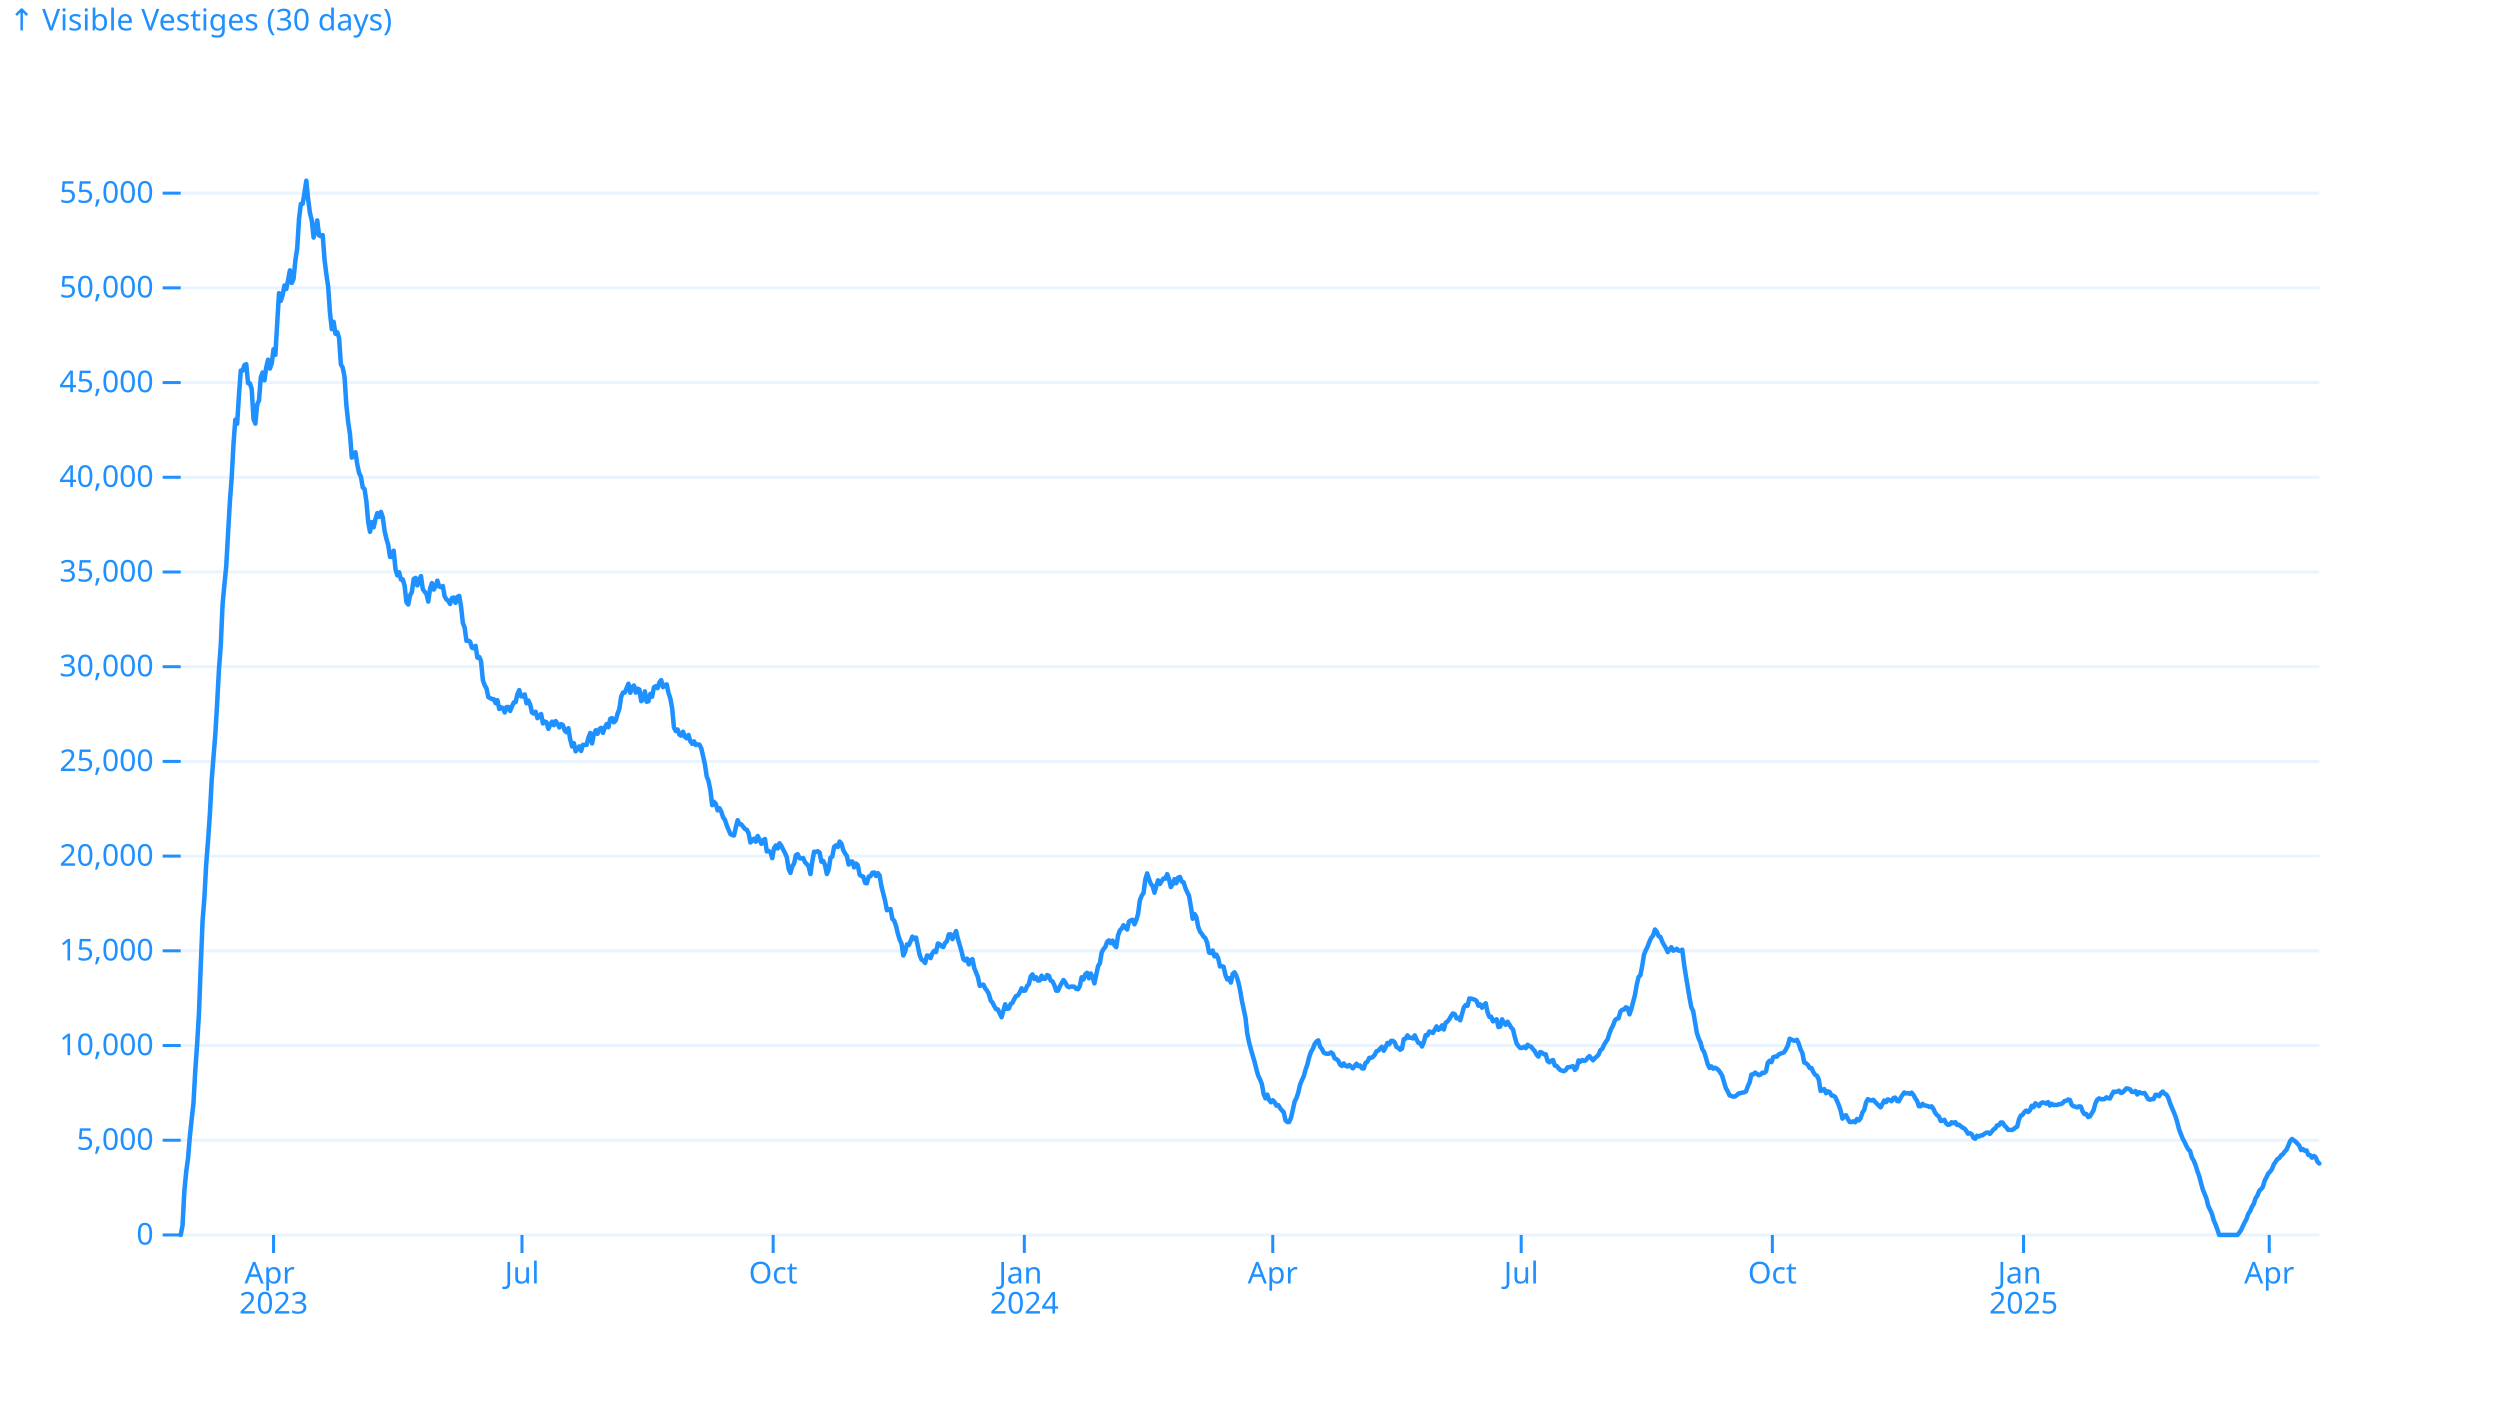
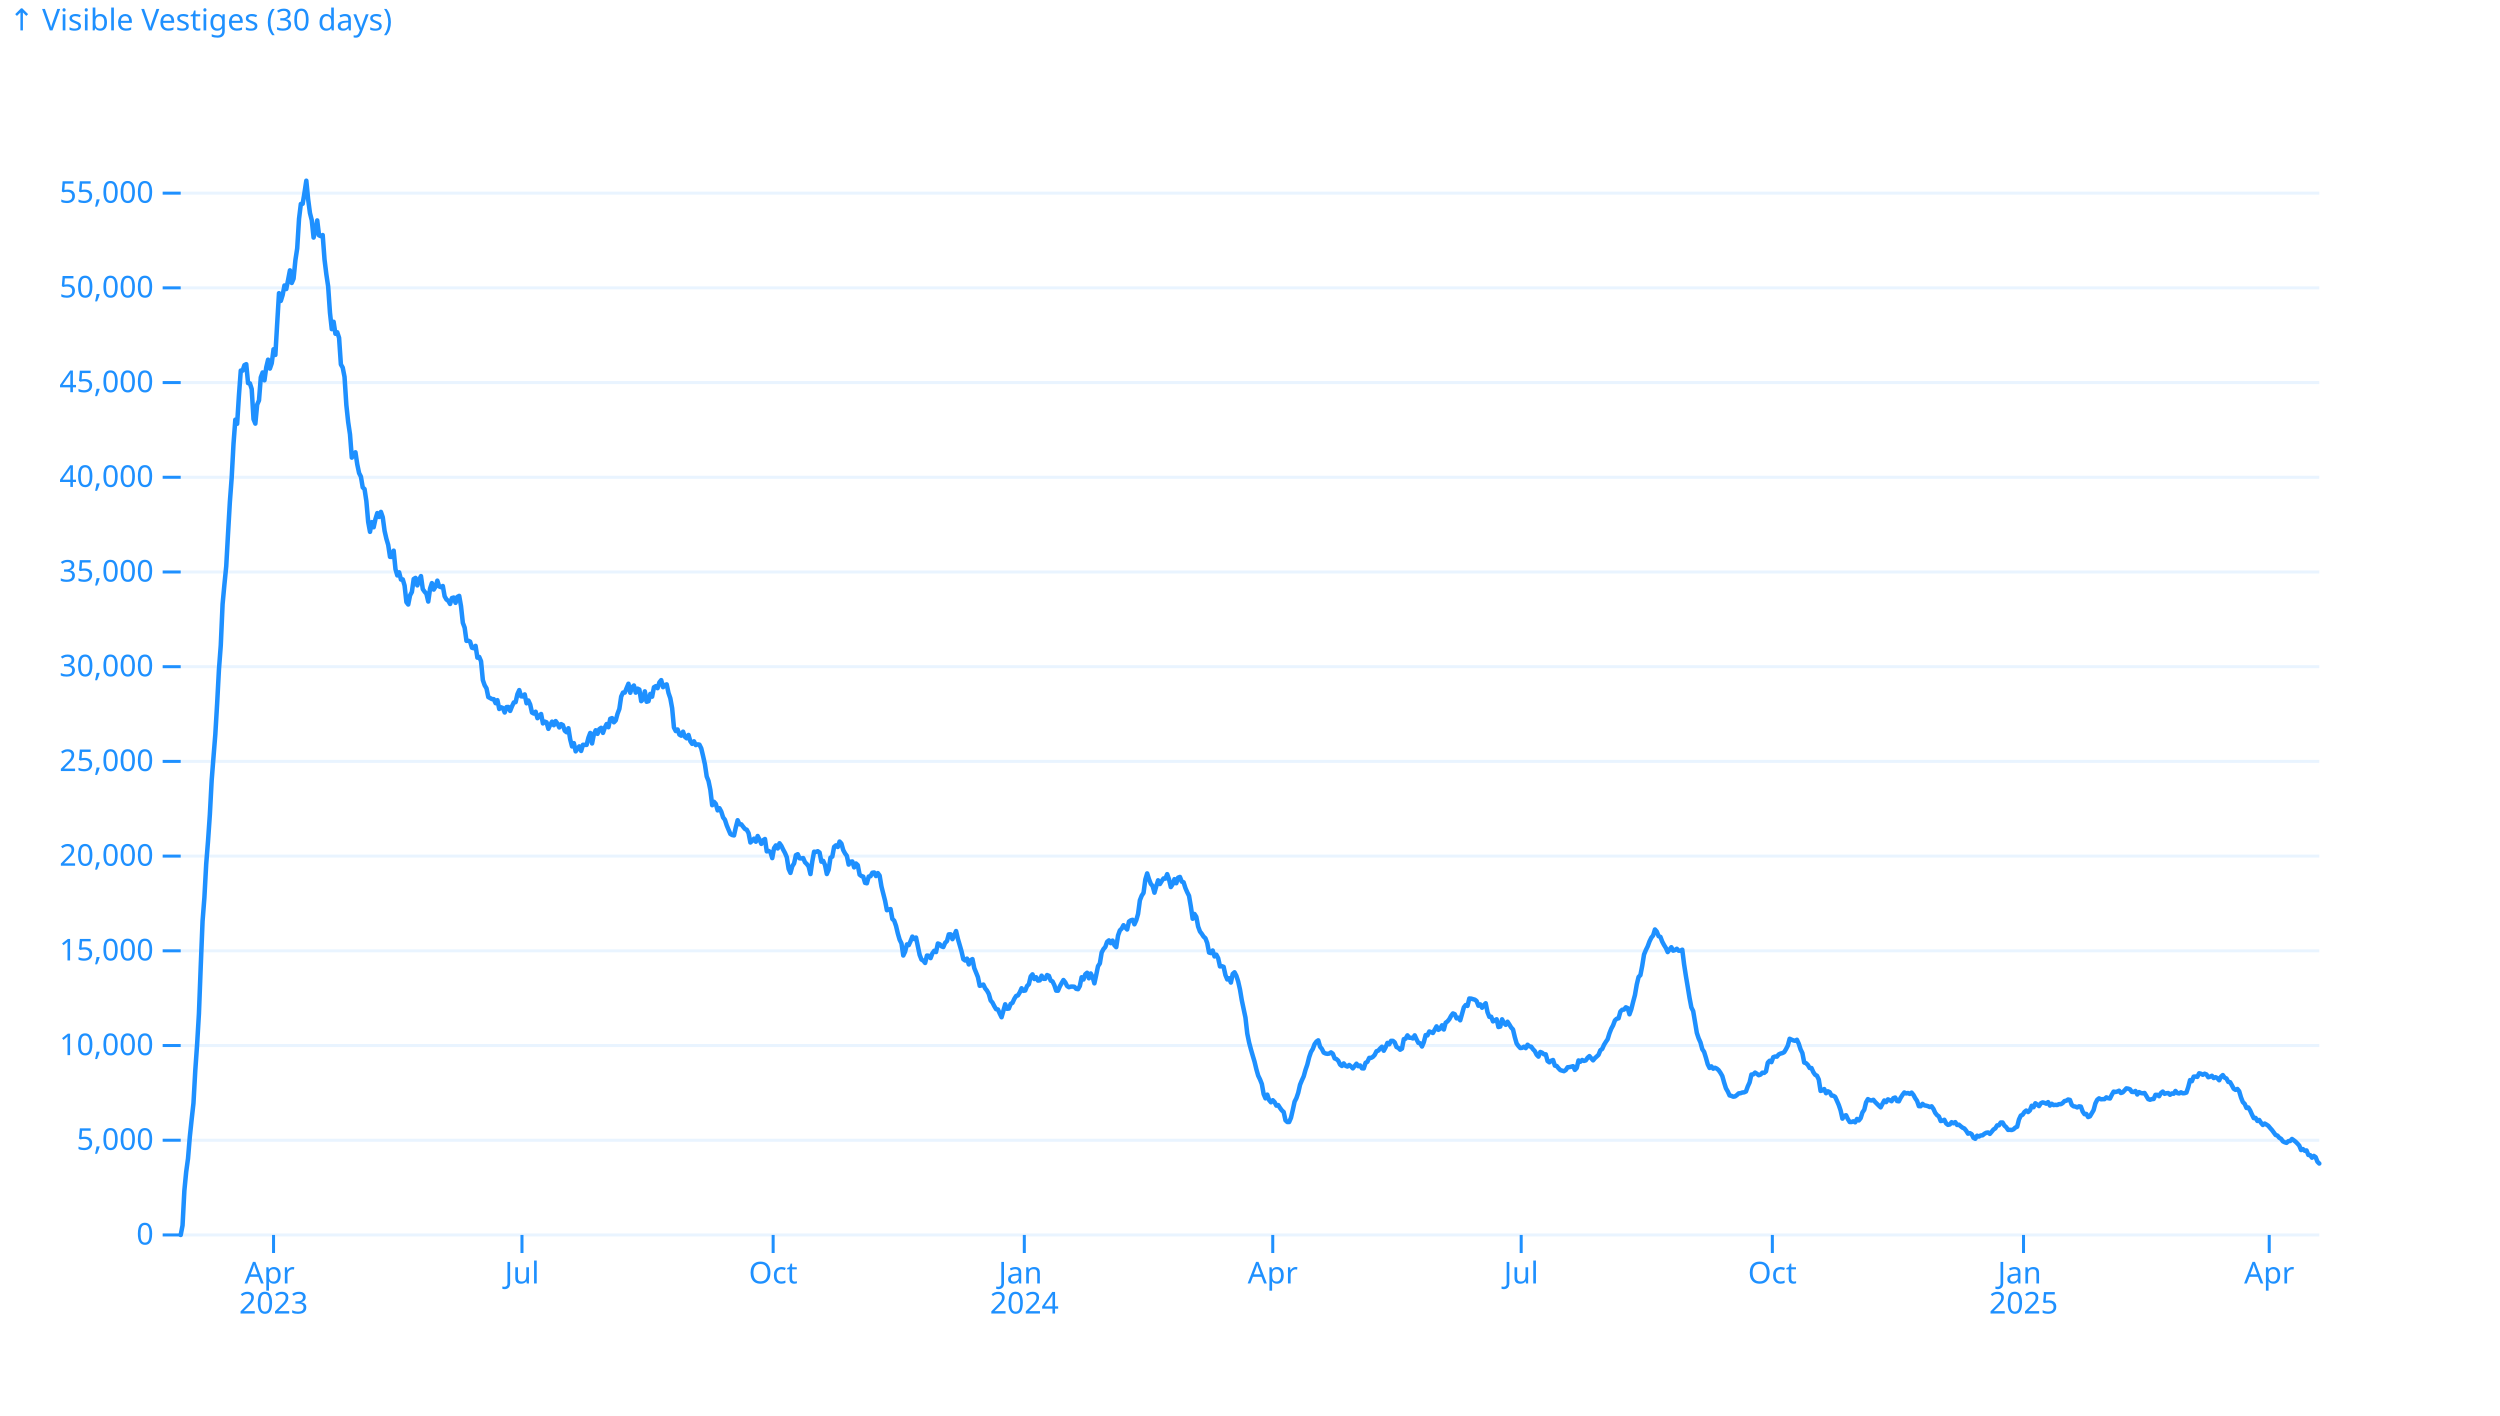
- <svg xmlns="http://www.w3.org/2000/svg" class="plot-d6a7b5" fill="currentColor" font-family="system-ui, sans-serif" font-size="10" text-anchor="middle" width="830" height="470" viewBox="0 0 830 470" color="#1e90ff">
+ <svg xmlns="http://www.w3.org/2000/svg" class="plot-d6a7b5" fill="currentColor" font-family="system-ui, sans-serif" font-size="10" text-anchor="middle" width="830" height="470" viewBox="0 0 830 470" color="dodgerblue">
  <style>:where(.plot-d6a7b5){--plot-background: white;display:block;height:intrinsic;max-width:100%}:where(.plot-d6a7b5 text),:where(.plot-d6a7b5 tspan){white-space:pre}</style>
  <g aria-label="y-grid" stroke="currentColor" stroke-opacity=".1">
    <line x1="60" x2="770" y1="410" y2="410" />
    <line x1="60" x2="770" y1="378.557" y2="378.557" />
    <line x1="60" x2="770" y1="347.114" y2="347.114" />
    <line x1="60" x2="770" y1="315.671" y2="315.671" />
    <line x1="60" x2="770" y1="284.227" y2="284.227" />
    <line x1="60" x2="770" y1="252.784" y2="252.784" />
    <line x1="60" x2="770" y1="221.341" y2="221.341" />
    <line x1="60" x2="770" y1="189.898" y2="189.898" />
    <line x1="60" x2="770" y1="158.455" y2="158.455" />
    <line x1="60" x2="770" y1="127.012" y2="127.012" />
    <line x1="60" x2="770" y1="95.568" y2="95.568" />
    <line x1="60" x2="770" y1="64.125" y2="64.125" />
  </g>
  <g aria-label="y-axis tick" fill="none" stroke="currentColor">
    <path transform="translate(60,410)" d="M0,0L-6,0" />
    <path transform="translate(60,378.5568)" d="M0,0L-6,0" />
    <path transform="translate(60,347.1137)" d="M0,0L-6,0" />
    <path transform="translate(60,315.6705)" d="M0,0L-6,0" />
    <path transform="translate(60,284.2274)" d="M0,0L-6,0" />
    <path transform="translate(60,252.7842)" d="M0,0L-6,0" />
    <path transform="translate(60,221.3411)" d="M0,0L-6,0" />
    <path transform="translate(60,189.8979)" d="M0,0L-6,0" />
    <path transform="translate(60,158.4548)" d="M0,0L-6,0" />
    <path transform="translate(60,127.0116)" d="M0,0L-6,0" />
    <path transform="translate(60,95.56849)" d="M0,0L-6,0" />
    <path transform="translate(60,64.12534)" d="M0,0L-6,0" />
  </g>
  <g aria-label="y-axis tick label" text-anchor="end" font-variant="tabular-nums">
    <text y=".32em" transform="translate(-9,0) translate(60,410)">0</text>
    <text y=".32em" transform="translate(-9,0) translate(60,378.5568)">5,000</text>
    <text y=".32em" transform="translate(-9,0) translate(60,347.1137)">10,000</text>
    <text y=".32em" transform="translate(-9,0) translate(60,315.6705)">15,000</text>
    <text y=".32em" transform="translate(-9,0) translate(60,284.2274)">20,000</text>
    <text y=".32em" transform="translate(-9,0) translate(60,252.7842)">25,000</text>
    <text y=".32em" transform="translate(-9,0) translate(60,221.3411)">30,000</text>
    <text y=".32em" transform="translate(-9,0) translate(60,189.8979)">35,000</text>
    <text y=".32em" transform="translate(-9,0) translate(60,158.4548)">40,000</text>
    <text y=".32em" transform="translate(-9,0) translate(60,127.0116)">45,000</text>
    <text y=".32em" transform="translate(-9,0) translate(60,95.56849)">50,000</text>
    <text y=".32em" transform="translate(-9,0) translate(60,64.12534)">55,000</text>
  </g>
  <g aria-label="y-axis label" text-anchor="start">
    <text y=".71em" transform="translate(-57,-57) translate(60,60)">↑ Visible Vestiges (30 days)</text>
  </g>
  <g aria-label="x-axis tick" fill="none" stroke="currentColor">
    <path transform="translate(90.81702,410)" d="M0,0L0,6" />
    <path transform="translate(173.2979,410)" d="M0,0L0,6" />
    <path transform="translate(256.6851,410)" d="M0,0L0,6" />
    <path transform="translate(340.0723,410)" d="M0,0L0,6" />
    <path transform="translate(422.5532,410)" d="M0,0L0,6" />
    <path transform="translate(505.034,410)" d="M0,0L0,6" />
    <path transform="translate(588.4213,410)" d="M0,0L0,6" />
    <path transform="translate(671.8085,410)" d="M0,0L0,6" />
    <path transform="translate(753.383,410)" d="M0,0L0,6" />
  </g>
  <g aria-label="x-axis tick label" font-variant="tabular-nums">
    <text transform="translate(0,9) translate(90.81702,410)">
      <tspan x="0" y=".71em">Apr</tspan>
      <tspan x="0" dy="1em">2023</tspan>
    </text>
    <text y=".71em" transform="translate(0,9) translate(173.2979,410)">Jul</text>
    <text y=".71em" transform="translate(0,9) translate(256.6851,410)">Oct</text>
    <text transform="translate(0,9) translate(340.0723,410)">
      <tspan x="0" y=".71em">Jan</tspan>
      <tspan x="0" dy="1em">2024</tspan>
    </text>
    <text y=".71em" transform="translate(0,9) translate(422.5532,410)">Apr</text>
    <text y=".71em" transform="translate(0,9) translate(505.034,410)">Jul</text>
    <text y=".71em" transform="translate(0,9) translate(588.4213,410)">Oct</text>
    <text transform="translate(0,9) translate(671.8085,410)">
      <tspan x="0" y=".71em">Jan</tspan>
      <tspan x="0" dy="1em">2025</tspan>
    </text>
    <text y=".71em" transform="translate(0,9) translate(753.383,410)">Apr</text>
  </g>
  <g aria-label="line" fill="none" stroke="currentColor" stroke-width="1.5" stroke-linejoin="round" stroke-linecap="round">
-     <path d="M60,410L60.604,406.843L61.209,395.297L61.813,389.071L62.417,384.657L63.021,377.375L63.626,371.639L64.23,366.263L64.834,355.383L65.438,346.774L66.043,336.555L66.647,320.727L67.251,305.804L67.855,298.056L68.46,286.843L69.064,279.228L69.668,270.499L70.272,259.085L70.877,251.401L71.481,243.867L72.085,233.642L72.689,222.303L73.294,214.273L73.898,200.57L74.502,194.08L75.106,188.024L75.711,177.101L76.315,166.643L76.919,158.593L77.523,147.374L78.128,139.344L78.732,140.702L79.336,131.137L79.94,123.025L80.545,123.05L81.149,121.226L81.753,120.912L82.357,127.194L82.962,127.276L83.566,129.156L84.17,139.168L84.774,140.639L85.379,134.325L85.983,132.936L86.587,125.282L87.191,123.66L87.796,126.257L88.4,121.93L89.004,119.415L89.609,122.364L90.213,120.597L90.817,115.956L91.421,117.837L92.026,107.379L92.63,97.342L93.234,99.895L93.838,97.933L94.443,94.776L95.047,95.952L95.651,92.921L96.255,89.752L96.86,93.94L97.464,92.519L98.068,86.406L98.672,82.45L99.277,72.653L99.881,67.722L100.485,67.653L101.089,64L101.694,60L102.298,66.113L102.902,70.716L103.506,73.112L104.111,78.866L104.715,76.734L105.319,73.181L105.923,78.143L106.528,78.407L107.132,78.042L107.736,86.123L108.34,91.016L108.945,95.097L109.549,103.825L110.153,109.278L110.757,106.831L111.362,110.806L111.966,110.315L112.57,112.145L113.174,121L113.779,122.037L114.383,125.125L114.987,134.464L115.591,140.117L116.196,144.192L116.8,151.933L117.404,150.82L118.009,150.16L118.613,154.179L119.217,157.065L119.821,158.254L120.426,161.825L121.03,162.373L121.634,166.385L122.238,173.277L122.843,176.572L123.447,173.334L124.051,175.05L124.655,172.315L125.26,170.347L125.864,171.629L126.468,169.957L127.072,171.736L127.677,176.245L128.281,178.874L128.885,180.918L129.489,184.88L130.094,184.898L130.698,182.823L131.302,188.98L131.906,191.036L132.511,190.005L133.115,192.407L133.719,192.363L134.323,194.413L134.928,199.916L135.532,200.696L136.136,197.652L136.74,196.545L137.345,192.237L137.949,191.866L138.553,194.35L139.157,192.445L139.762,191.269L140.366,195.589L140.97,196.451L141.574,197.117L142.179,199.714L142.783,195.413L143.387,193.596L143.991,195.74L144.596,194.753L145.2,192.778L145.804,194.69L146.409,194.948L147.013,194.558L147.617,197.96L148.221,199.035L148.826,199.457L149.43,200.519L150.034,198.557L150.638,198.381L151.243,200.142L151.847,198.174L152.451,197.834L153.055,201.249L153.66,206.789L154.264,208.374L154.868,212.77L155.472,212.701L156.077,213.015L156.681,215.04L157.285,215.216L157.889,214.43L158.494,218.348L159.098,218.109L159.702,219.53L160.306,225.806L160.911,227.529L161.515,228.535L162.119,231.434L162.723,231.761L163.328,232.101L163.932,232.126L164.536,233.453L165.14,232.459L165.745,235.384L166.349,234.818L166.953,235.069L167.557,236.547L168.162,234.755L168.766,234.711L169.37,236.025L169.974,234.516L170.579,233.214L171.183,233.107L171.787,230.453L172.391,229.114L172.996,231.177L173.6,231.227L174.204,230.541L174.809,233.484L175.413,232.56L176.017,233.893L176.621,236.572L177.226,236.899L177.83,236.295L178.434,238.44L179.038,237.673L179.643,237.05L180.247,240.169L180.851,239.566L181.455,239.805L182.06,241.974L182.664,240.666L183.268,239.591L183.872,240.767L184.477,239.402L185.081,240.238L185.685,241.515L186.289,240.408L186.894,240.742L187.498,242.609L188.102,243.1L188.706,241.779L189.311,245.483L189.915,247.816L190.519,246.722L191.123,249.451L191.728,248.527L192.332,247.797L192.936,249.313L193.54,247.275L194.145,247.288L194.749,247.307L195.353,244.93L195.957,243.345L196.562,246.823L197.166,243.798L197.77,242.446L198.374,243.641L198.979,242.056L199.583,241.641L200.187,243.32L200.791,241.59L201.396,240.389L202,241.433L202.604,238.635L203.209,238.415L203.813,239.805L204.417,239.176L205.021,236.975L205.626,235.365L206.23,231.258L206.834,229.938L207.438,229.938L208.043,228.435L208.647,227.001L209.251,229.994L209.855,228.139L210.46,227.592L211.064,229.957L211.668,228.63L212.272,228.925L212.877,232.78L213.481,232.176L214.085,229.529L214.689,232.988L215.294,232.793L215.898,230.378L216.502,231.296L217.106,228.177L217.711,227.812L218.315,228.472L218.919,226.542L219.523,225.806L220.128,228.139L220.732,227.454L221.336,227.215L221.94,230.032L222.545,231.818L223.149,235.126L223.753,241.546L224.357,242.71L224.962,242.194L225.566,243.892L226.17,244.244L226.774,242.917L227.379,244.634L227.983,245.118L228.587,244.005L229.191,246.087L229.796,246.961L230.4,246.118L231.004,247.37L231.609,247.118L232.213,247.231L232.817,248.464L233.421,251.011L234.026,253.734L234.63,257.796L235.234,259.299L235.838,262.268L236.443,267.324L237.047,266.204L237.651,266.89L238.255,269.047L238.86,268.323L239.464,269.455L240.068,271.38L240.672,272.153L241.277,274.027L241.881,275.48L242.485,276.876L243.089,277.234L243.694,277.354L244.298,274.631L244.902,272.317L245.506,273.662L246.111,273.681L246.715,274.474L247.319,275.216L247.923,275.48L248.528,276.624L249.132,279.706L249.736,279.14L250.34,278.436L250.945,279.448L251.549,277.555L252.153,278.75L252.757,280.165L253.362,278.958L253.966,278.555L254.57,282.662L255.174,282.504L255.779,282.9L256.383,284.894L256.987,281.574L257.591,280.674L258.196,281.687L258.8,279.97L259.404,280.813L260.009,282.07L260.613,283.177L261.217,284.592L261.821,288.466L262.426,289.805L263.03,287.598L263.634,286.649L264.238,283.919L264.843,283.599L265.447,284.951L266.051,285.007L266.655,284.881L267.26,286.271L267.864,286.869L268.468,287.661L269.072,290.183L269.677,285.982L270.281,282.768L270.885,282.85L271.489,282.599L272.094,283.039L272.698,286.076L273.302,285.812L273.906,287.202L274.511,290.17L275.115,288.749L275.719,284.756L276.323,284.397L276.928,281.165L277.532,280.655L278.136,281.196L278.74,279.398L279.345,280.064L279.949,282.215L280.553,283.334L281.157,284.158L281.762,287.045L282.366,286.089L282.97,286.007L283.574,287.963L284.179,286.68L284.783,287.252L285.387,290.384L285.991,290.849L286.596,291.038L287.2,293.107L287.804,293.245L288.409,291.019L289.013,290.906L289.617,289.755L290.221,289.661L290.826,290.843L291.43,289.868L292.034,290.692L292.638,294.295L293.243,296.691L293.847,299.05L294.451,302.188L295.055,301.955L295.66,301.817L296.264,305.099L296.868,305.653L297.472,307.376L298.077,309.916L298.681,311.985L299.285,313.205L299.889,317.224L300.494,315.954L301.098,313.539L301.702,313.778L302.306,312.463L302.911,310.954L303.515,311.753L304.119,311.269L304.723,314.142L305.328,317.041L305.932,318.576L306.536,318.941L307.14,319.695L307.745,317.243L308.349,317.318L308.953,318.098L309.557,316.488L310.162,315.664L310.766,316.079L311.37,313.243L311.974,313.47L312.579,314.199L313.183,314.413L313.787,313.004L314.391,312.457L314.996,310.212L315.6,310.193L316.204,311.803L316.809,310.52L317.413,309.112L318.017,311.696L318.621,313.759L319.226,315.853L319.83,318.456L320.434,318.89L321.038,318.261L321.643,320.192L322.247,318.777L322.851,318.431L323.455,321.399L324.06,322.89L324.664,324.393L325.268,327.286L325.872,327.141L326.477,326.877L327.081,328.147L327.685,328.896L328.289,329.996L328.894,332.159L329.498,332.857L330.102,334.04L330.706,335.04L331.311,335.14L331.915,336.486L332.519,337.725L333.123,335.574L333.728,333.423L334.332,334.914L334.936,334.838L335.54,333.285L336.145,332.939L336.749,331.612L337.353,330.663L337.957,330.468L338.562,329.462L339.166,328.103L339.77,328.946L340.374,328.858L340.979,327.355L341.583,326.764L342.187,324.185L342.791,323.487L343.396,325.028L344,324.443L344.604,325.556L345.209,325.475L345.813,323.928L346.417,324.953L347.021,324.971L347.626,323.72L348.23,323.978L348.834,325.563L349.438,325.833L350.043,327.078L350.647,328.889L351.251,328.921L351.855,327.499L352.46,326.393L353.064,325.374L353.668,326.141L354.272,327.361L354.877,327.757L355.481,327.562L356.085,327.537L356.689,327.606L357.294,328.286L357.898,328.411L358.502,327.361L359.106,324.449L359.711,325.204L360.315,323.462L360.919,322.959L361.523,324.795L362.128,323.198L362.732,324.374L363.336,326.468L363.94,323.689L364.545,320.764L365.149,319.865L365.753,316.243L366.357,315.086L366.962,314.4L367.566,312.677L368.17,312.206L368.774,313.124L369.379,312.287L369.983,313.809L370.587,314.463L371.191,310.577L371.796,308.891L372.4,308.3L373.004,307.168L373.609,307.948L374.213,308.583L374.817,305.967L375.421,305.552L376.026,305.376L376.63,306.866L377.234,305.54L377.838,303.401L378.443,298.892L379.047,297.358L379.651,296.446L380.255,291.975L380.86,289.969L381.464,291.893L382.068,293.447L382.672,294.151L383.277,296.371L383.881,294.22L384.485,292.264L385.089,293.497L385.694,292.503L386.298,291.635L386.902,291.717L387.506,290.214L388.111,291.918L388.715,294.503L389.319,293.579L389.923,291.874L390.528,293.239L391.132,291.384L391.736,291.151L392.34,292.692L392.945,292.918L393.549,294.811L394.153,296.214L394.757,297.408L395.362,300.949L395.966,305.024L396.57,303.445L397.174,304.401L397.779,307.615L398.383,309.244L398.987,310.03L399.591,310.96L400.196,311.501L400.8,313.092L401.404,316.237L402.009,316.425L402.613,315.57L403.217,317.538L403.821,316.947L404.426,318.111L405.03,320.846L405.634,320.771L406.238,320.984L406.843,323.72L407.447,325.179L408.051,324.764L408.655,326.21L409.26,323.349L409.864,322.802L410.468,323.965L411.072,325.846L411.677,328.525L412.281,332.122L412.885,334.97L413.489,337.832L414.094,343.158L414.698,346.101L415.302,348.384L415.906,350.472L416.511,352.49L417.115,355.006L417.719,357.113L418.323,358.358L418.928,359.886L419.532,363.244L420.136,364.653L420.74,363.414L421.345,365.225L421.949,365.961L422.553,365.269L423.157,365.898L423.762,367.08L424.366,366.885L424.97,367.841L425.574,368.652L426.179,369.193L426.783,371.941L427.387,372.507L427.991,372.507L428.596,371.117L429.2,368.545L429.804,365.759L430.409,364.571L431.013,362.785L431.617,360.131L432.221,358.666L432.826,357.352L433.43,355.188L434.034,353.427L434.638,351.006L435.243,349.246L435.847,348.252L436.451,346.655L437.055,345.806L437.66,345.391L438.264,347.504L438.868,348.252L439.472,349.459L440.077,349.755L440.681,349.868L441.285,349.793L441.889,349.396L442.494,349.837L443.098,351.384L443.702,351.623L444.306,352.163L444.911,353.446L445.515,353.905L446.119,353.056L446.723,353.843L447.328,354.094L447.932,353.566L448.536,354.05L449.14,354.698L449.745,353.937L450.349,353.151L450.953,353.975L451.557,353.736L452.162,354.679L452.766,354.717L453.37,352.855L453.974,352.522L454.579,351.22L455.183,351.22L455.787,350.881L456.391,350.239L456.996,349.007L457.6,348.812L458.204,348.101L458.809,347.522L459.413,348.843L460.017,347.705L460.621,346.246L461.226,346.711L461.83,345.56L462.434,345.567L463.038,346.07L463.643,347.617L464.247,347.906L464.851,348.51L465.455,348.132L466.06,345.001L466.664,344.844L467.268,343.743L467.872,344.529L468.477,344.535L469.081,344.755L469.685,343.737L470.289,345.057L470.894,346.227L471.498,346.372L472.102,347.441L472.706,346.019L473.311,343.655L473.915,343.756L474.519,342.46L475.123,342.668L475.728,342.951L476.332,341.85L476.936,340.756L477.54,341.9L478.145,341.517L478.749,340.404L479.353,341.794L479.957,339.548L480.562,339.115L481.166,338.385L481.77,337.266L482.374,336.467L482.979,336.719L483.583,338.09L484.187,337.882L484.791,338.737L485.396,336.605L486,334.442L486.604,333.681L487.209,333.952L487.813,331.505L488.417,331.537L489.021,331.719L489.626,331.883L490.23,332.329L490.834,333.901L491.438,333.449L492.043,334.568L492.647,333.706L493.251,333.084L493.855,336.065L494.46,337.586L495.064,337.549L495.668,339.102L496.272,338.75L496.877,338.398L497.481,340.97L498.085,340.825L498.689,338.417L499.294,339.63L499.898,340.24L500.502,339.215L501.106,340.14L501.711,341.139L502.315,341.781L502.919,344.334L503.523,346.441L504.128,347.277L504.732,347.938L505.336,347.887L505.94,347.516L506.545,347.982L507.149,346.856L507.753,347.378L508.357,347.504L508.962,348.34L509.566,348.975L510.17,350.17L510.774,350.793L511.379,349.264L511.983,349.497L512.587,350.032L513.191,350.032L513.796,352.258L514.4,352.692L515.004,352.163L515.609,351.931L516.213,353.786L516.817,353.912L517.421,354.654L518.026,355.283L518.63,355.459L519.234,355.622L519.838,355.251L520.443,354.333L521.047,354.283L521.651,354.138L522.255,353.975L522.86,355.213L523.464,354.591L524.068,352.069L524.672,352.503L525.277,351.918L525.881,352.226L526.485,352.038L527.089,351.164L527.694,350.635L528.298,351.365L528.902,352.031L529.506,351.302L530.111,350.761L530.715,350.201L531.319,348.68L531.923,348.258L532.528,346.894L533.132,345.913L533.736,345.032L534.34,343.045L534.945,341.511L535.549,340.404L536.153,338.781L536.757,338.215L537.362,338.083L537.966,335.844L538.57,335.241L539.174,335.178L539.779,334.43L540.383,334.7L540.987,336.744L541.591,335.071L542.196,332.618L542.8,330.361L543.404,326.864L544.009,324.349L544.613,323.751L545.217,320.639L545.821,316.884L546.426,315.425L547.03,314.205L547.634,312.545L548.238,311.306L548.843,310.558L549.447,308.583L550.051,309.275L550.655,310.809L551.26,311.048L551.864,312.639L552.468,313.753L553.072,314.727L553.677,316.086L554.281,315.268L554.885,314.476L555.489,315.62L556.094,315.425L556.698,314.991L557.302,315.62L557.906,315.639L558.511,315.3L559.115,320.142L559.719,324.041L560.323,327.613L560.928,331.298L561.532,334.461L562.136,335.681L562.74,339.278L563.345,342.907L563.949,344.73L564.553,346.057L565.157,348.321L565.762,349.22L566.366,351.17L566.97,353.346L567.574,354.566L568.179,354.037L568.783,354.798L569.387,354.509L569.991,354.792L570.596,355.314L571.2,356.188L571.804,357.251L572.409,359.402L573.013,361.313L573.617,362.364L574.221,363.678L574.826,363.829L575.43,364.106L576.034,364.011L576.638,363.571L577.243,363.005L577.847,362.948L578.451,362.716L579.055,362.659L579.66,362.37L580.264,360.691L580.868,359.364L581.472,356.748L582.077,356.698L582.681,356.1L583.285,356.49L583.889,356.974L584.494,356.767L585.098,356.132L585.702,356.207L586.306,355.704L586.911,352.799L587.515,352.17L588.119,352.635L588.723,350.994L589.328,350.761L589.932,350.811L590.536,350.069L591.14,349.786L591.745,349.623L592.349,349.321L592.953,348.315L593.557,347.139L594.162,344.875L594.766,345.158L595.37,345.409L595.974,345.548L596.579,345.202L597.183,346.504L597.787,348.39L598.391,349.629L598.996,352.767L599.6,352.968L600.204,353.56L600.809,354.585L601.413,354.585L602.017,355.943L602.621,356.823L603.226,357.138L603.83,358.402L604.434,362.181L605.038,362.005L605.643,361.571L606.247,362.942L606.851,362.313L607.455,362.603L608.06,363.716L608.664,363.785L609.268,364.156L609.872,365.489L610.477,366.873L611.081,368.659L611.685,371.382L612.289,370.463L612.894,370.268L613.498,371.545L614.102,372.507L614.706,372.507L615.311,372.275L615.915,372.608L616.519,371.495L617.123,371.985L617.728,371.243L618.332,369.319L618.936,368.426L619.54,365.973L620.145,364.911L620.749,365.25L621.353,365.37L621.957,365.137L622.562,365.873L623.166,366.476L623.77,367.074L624.374,367.64L624.979,366.476L625.583,365.357L626.187,365.904L626.791,364.992L627.396,365.244L628,365.602L628.604,364.584L629.209,364.389L629.813,365.539L630.417,365.634L631.021,364.439L631.626,363.496L632.23,362.703L632.834,363.018L633.438,362.892L634.043,363.175L634.647,362.754L635.251,363.496L635.855,364.602L636.46,365.489L637.064,367.237L637.668,367.269L638.272,366.483L638.877,366.986L639.481,367.086L640.085,367.244L640.689,367.539L641.294,367.3L641.898,368.155L642.502,369.47L643.106,370.224L643.711,370.652L644.315,372.18L644.919,372.061L645.523,371.771L646.128,372.979L646.732,373.45L647.336,373.312L647.94,372.57L648.545,372.922L649.149,372.551L649.753,373.488L650.357,373.394L650.962,373.928L651.566,374.387L652.17,374.658L652.774,375.394L653.379,376.375L653.983,376.199L654.587,376.544L655.191,377.746L655.796,378.073L656.4,377.06L657.004,377.331L657.609,376.972L658.213,376.922L658.817,376.419L659.421,376.085L660.026,375.979L660.63,376.45L661.234,375.74L661.838,374.991L662.443,374.626L663.047,373.627L663.651,373.595L664.255,372.671L664.86,372.671L665.464,373.702L666.068,374.224L666.672,375.117L667.277,375.092L667.881,375.167L668.485,374.922L669.089,374.356L669.694,374.079L670.298,371.677L670.902,370.375L671.506,370.099L672.111,369.181L672.715,368.703L673.319,369.199L673.923,368.652L674.528,367.124L675.132,367.596L675.736,366.288L676.34,366.709L676.945,367.218L677.549,366.288L678.153,365.998L678.757,366.156L679.362,366.42L679.966,365.904L680.57,367.049L681.174,366.458L681.779,366.885L682.383,366.803L682.987,366.866L683.591,366.564L684.196,366.59L684.8,366.219L685.404,365.565L686.009,365.439L686.613,365.036L687.217,365.181L687.821,366.841L688.426,367.3L689.03,367.388L689.634,367.671L690.238,367.3L690.843,367.388L691.447,369.036L692.051,369.904L692.655,369.828L693.26,370.86L693.864,370.614L694.468,369.602L695.072,368.558L695.677,366.319L696.281,365.124L696.885,364.653L697.489,364.967L698.094,364.923L698.698,364.911L699.302,364.319L699.906,364.602L700.511,364.697L701.115,363.47L701.719,362.42L702.323,362.533L702.928,362.395L703.532,362.118L704.136,362.873L704.74,362.672L705.345,362.024L705.949,361.339L706.553,361.433L707.157,361.653L707.762,362.508L708.366,362.546L708.97,362.206L709.574,363.37L710.179,362.577L710.783,362.892L711.387,362.986L711.991,362.873L712.596,363.873L713.2,364.898L713.804,365.118L714.409,364.904L715.013,364.854L715.617,363.489L716.221,363.489L716.826,363.942L717.43,362.879L718.034,362.408L718.638,363.143L719.243,363.389L719.847,364.426L720.451,366.237L721.055,367.74L721.66,369.136L722.264,370.639L722.868,372.646L723.472,375.023L724.077,376.563L724.681,378.104L725.285,379.161L725.889,380.462L726.494,381.607L727.098,382.104L727.702,384.311L728.306,385.273L728.911,386.814L729.515,388.788L730.119,390.417L730.723,392.719L731.328,394.888L731.932,396.398L732.536,397.888L733.14,400.36L733.745,401.624L734.349,402.957L734.953,405.151L735.557,406.535L736.162,408.17L736.766,410L737.37,410L737.974,410L738.579,410L739.183,410L739.787,410L740.391,410L740.996,410L741.6,410L742.204,410L742.809,410L743.413,409.296L744.017,408.403L744.621,407.101L745.226,405.837L745.83,404.736L746.434,402.994L747.038,402.101L747.643,400.649L748.247,399.712L748.851,397.806L749.455,396.957L750.06,395.385L750.664,394.782L751.268,394.046L751.872,391.952L752.477,390.851L753.081,389.587L753.685,388.99L754.289,388.109L754.894,386.619L755.498,385.694L756.102,384.808L756.706,384.5L757.311,383.575L757.915,383.185L758.519,382.317L759.123,381.714L759.728,380.299L760.332,378.834L760.936,378.148L761.54,378.576L762.145,379.054L762.749,379.657L763.353,380.33L763.957,381.814L764.562,381.494L765.166,382.047L765.77,381.946L766.374,383.443L766.979,383.512L767.583,384.355L768.187,383.77L768.791,384.179L769.396,385.701L770,386.292" />
+     <path d="M60,410L60.604,406.843L61.209,395.297L61.813,389.071L62.417,384.657L63.021,377.375L63.626,371.639L64.23,366.263L64.834,355.383L65.438,346.774L66.043,336.555L66.647,320.727L67.251,305.804L67.855,298.056L68.46,286.843L69.064,279.228L69.668,270.499L70.272,259.085L70.877,251.401L71.481,243.867L72.085,233.642L72.689,222.303L73.294,214.273L73.898,200.57L74.502,194.08L75.106,188.024L75.711,177.101L76.315,166.643L76.919,158.593L77.523,147.374L78.128,139.344L78.732,140.702L79.336,131.137L79.94,123.025L80.545,123.05L81.149,121.226L81.753,120.912L82.357,127.194L82.962,127.276L83.566,129.156L84.17,139.168L84.774,140.639L85.379,134.325L85.983,132.936L86.587,125.282L87.191,123.66L87.796,126.257L88.4,121.93L89.004,119.415L89.609,122.364L90.213,120.597L90.817,115.956L91.421,117.837L92.026,107.379L92.63,97.342L93.234,99.895L93.838,97.933L94.443,94.776L95.047,95.952L95.651,92.921L96.255,89.752L96.86,93.94L97.464,92.519L98.068,86.406L98.672,82.45L99.277,72.653L99.881,67.722L100.485,67.653L101.089,64L101.694,60L102.298,66.113L102.902,70.716L103.506,73.112L104.111,78.866L104.715,76.734L105.319,73.181L105.923,78.143L106.528,78.407L107.132,78.042L107.736,86.123L108.34,91.016L108.945,95.097L109.549,103.825L110.153,109.278L110.757,106.831L111.362,110.806L111.966,110.315L112.57,112.145L113.174,121L113.779,122.037L114.383,125.125L114.987,134.464L115.591,140.117L116.196,144.192L116.8,151.933L117.404,150.82L118.009,150.16L118.613,154.179L119.217,157.065L119.821,158.254L120.426,161.825L121.03,162.373L121.634,166.385L122.238,173.277L122.843,176.572L123.447,173.334L124.051,175.05L124.655,172.315L125.26,170.347L125.864,171.629L126.468,169.957L127.072,171.736L127.677,176.245L128.281,178.874L128.885,180.918L129.489,184.88L130.094,184.898L130.698,182.823L131.302,188.98L131.906,191.036L132.511,190.005L133.115,192.407L133.719,192.363L134.323,194.413L134.928,199.916L135.532,200.696L136.136,197.652L136.74,196.545L137.345,192.237L137.949,191.866L138.553,194.35L139.157,192.445L139.762,191.269L140.366,195.589L140.97,196.451L141.574,197.117L142.179,199.714L142.783,195.413L143.387,193.596L143.991,195.74L144.596,194.753L145.2,192.778L145.804,194.69L146.409,194.948L147.013,194.558L147.617,197.96L148.221,199.035L148.826,199.457L149.43,200.519L150.034,198.557L150.638,198.381L151.243,200.142L151.847,198.174L152.451,197.834L153.055,201.249L153.66,206.789L154.264,208.374L154.868,212.77L155.472,212.701L156.077,213.015L156.681,215.04L157.285,215.216L157.889,214.43L158.494,218.348L159.098,218.109L159.702,219.53L160.306,225.806L160.911,227.529L161.515,228.535L162.119,231.434L162.723,231.761L163.328,232.101L163.932,232.126L164.536,233.453L165.14,232.459L165.745,235.384L166.349,234.818L166.953,235.069L167.557,236.547L168.162,234.755L168.766,234.711L169.37,236.025L169.974,234.516L170.579,233.214L171.183,233.107L171.787,230.453L172.391,229.114L172.996,231.177L173.6,231.227L174.204,230.541L174.809,233.484L175.413,232.56L176.017,233.893L176.621,236.572L177.226,236.899L177.83,236.295L178.434,238.44L179.038,237.673L179.643,237.05L180.247,240.169L180.851,239.566L181.455,239.805L182.06,241.974L182.664,240.666L183.268,239.591L183.872,240.767L184.477,239.402L185.081,240.238L185.685,241.515L186.289,240.408L186.894,240.742L187.498,242.609L188.102,243.1L188.706,241.779L189.311,245.483L189.915,247.816L190.519,246.722L191.123,249.451L191.728,248.527L192.332,247.797L192.936,249.313L193.54,247.275L194.145,247.288L194.749,247.307L195.353,244.93L195.957,243.345L196.562,246.823L197.166,243.798L197.77,242.446L198.374,243.641L198.979,242.056L199.583,241.641L200.187,243.32L200.791,241.59L201.396,240.389L202,241.433L202.604,238.635L203.209,238.415L203.813,239.805L204.417,239.176L205.021,236.975L205.626,235.365L206.23,231.258L206.834,229.938L207.438,229.938L208.043,228.435L208.647,227.001L209.251,229.994L209.855,228.139L210.46,227.592L211.064,229.957L211.668,228.63L212.272,228.925L212.877,232.78L213.481,232.176L214.085,229.529L214.689,232.988L215.294,232.793L215.898,230.378L216.502,231.296L217.106,228.177L217.711,227.812L218.315,228.472L218.919,226.542L219.523,225.806L220.128,228.139L220.732,227.454L221.336,227.215L221.94,230.032L222.545,231.818L223.149,235.126L223.753,241.546L224.357,242.71L224.962,242.194L225.566,243.892L226.17,244.244L226.774,242.917L227.379,244.634L227.983,245.118L228.587,244.005L229.191,246.087L229.796,246.961L230.4,246.118L231.004,247.37L231.609,247.118L232.213,247.231L232.817,248.464L233.421,251.011L234.026,253.734L234.63,257.796L235.234,259.299L235.838,262.268L236.443,267.324L237.047,266.204L237.651,266.89L238.255,269.047L238.86,268.323L239.464,269.455L240.068,271.38L240.672,272.153L241.277,274.027L241.881,275.48L242.485,276.876L243.089,277.234L243.694,277.354L244.298,274.631L244.902,272.317L245.506,273.662L246.111,273.681L246.715,274.474L247.319,275.216L247.923,275.48L248.528,276.624L249.132,279.706L249.736,279.14L250.34,278.436L250.945,279.448L251.549,277.555L252.153,278.75L252.757,280.165L253.362,278.958L253.966,278.555L254.57,282.662L255.174,282.504L255.779,282.9L256.383,284.894L256.987,281.574L257.591,280.674L258.196,281.687L258.8,279.97L259.404,280.813L260.009,282.07L260.613,283.177L261.217,284.592L261.821,288.466L262.426,289.805L263.03,287.598L263.634,286.649L264.238,283.919L264.843,283.599L265.447,284.951L266.051,285.007L266.655,284.881L267.26,286.271L267.864,286.869L268.468,287.661L269.072,290.183L269.677,285.982L270.281,282.768L270.885,282.85L271.489,282.599L272.094,283.039L272.698,286.076L273.302,285.812L273.906,287.202L274.511,290.17L275.115,288.749L275.719,284.756L276.323,284.397L276.928,281.165L277.532,280.655L278.136,281.196L278.74,279.398L279.345,280.064L279.949,282.215L280.553,283.334L281.157,284.158L281.762,287.045L282.366,286.089L282.97,286.007L283.574,287.963L284.179,286.68L284.783,287.252L285.387,290.384L285.991,290.849L286.596,291.038L287.2,293.107L287.804,293.245L288.409,291.019L289.013,290.906L289.617,289.755L290.221,289.661L290.826,290.843L291.43,289.868L292.034,290.692L292.638,294.295L293.243,296.691L293.847,299.05L294.451,302.188L295.055,301.955L295.66,301.817L296.264,305.099L296.868,305.653L297.472,307.376L298.077,309.916L298.681,311.985L299.285,313.205L299.889,317.224L300.494,315.954L301.098,313.539L301.702,313.778L302.306,312.463L302.911,310.954L303.515,311.753L304.119,311.269L304.723,314.142L305.328,317.041L305.932,318.576L306.536,318.941L307.14,319.695L307.745,317.243L308.349,317.318L308.953,318.098L309.557,316.488L310.162,315.664L310.766,316.079L311.37,313.243L311.974,313.47L312.579,314.199L313.183,314.413L313.787,313.004L314.391,312.457L314.996,310.212L315.6,310.193L316.204,311.803L316.809,310.52L317.413,309.112L318.017,311.696L318.621,313.759L319.226,315.853L319.83,318.456L320.434,318.89L321.038,318.261L321.643,320.192L322.247,318.777L322.851,318.431L323.455,321.399L324.06,322.89L324.664,324.393L325.268,327.286L325.872,327.141L326.477,326.877L327.081,328.147L327.685,328.896L328.289,329.996L328.894,332.159L329.498,332.857L330.102,334.04L330.706,335.04L331.311,335.14L331.915,336.486L332.519,337.725L333.123,335.574L333.728,333.423L334.332,334.914L334.936,334.838L335.54,333.285L336.145,332.939L336.749,331.612L337.353,330.663L337.957,330.468L338.562,329.462L339.166,328.103L339.77,328.946L340.374,328.858L340.979,327.355L341.583,326.764L342.187,324.185L342.791,323.487L343.396,325.028L344,324.443L344.604,325.556L345.209,325.475L345.813,323.928L346.417,324.953L347.021,324.971L347.626,323.72L348.23,323.978L348.834,325.563L349.438,325.833L350.043,327.078L350.647,328.889L351.251,328.921L351.855,327.499L352.46,326.393L353.064,325.374L353.668,326.141L354.272,327.361L354.877,327.757L355.481,327.562L356.085,327.537L356.689,327.606L357.294,328.286L357.898,328.411L358.502,327.361L359.106,324.449L359.711,325.204L360.315,323.462L360.919,322.959L361.523,324.795L362.128,323.198L362.732,324.374L363.336,326.468L363.94,323.689L364.545,320.764L365.149,319.865L365.753,316.243L366.357,315.086L366.962,314.4L367.566,312.677L368.17,312.206L368.774,313.124L369.379,312.287L369.983,313.809L370.587,314.463L371.191,310.577L371.796,308.891L372.4,308.3L373.004,307.168L373.609,307.948L374.213,308.583L374.817,305.967L375.421,305.552L376.026,305.376L376.63,306.866L377.234,305.54L377.838,303.401L378.443,298.892L379.047,297.358L379.651,296.446L380.255,291.975L380.86,289.969L381.464,291.893L382.068,293.447L382.672,294.151L383.277,296.371L383.881,294.22L384.485,292.264L385.089,293.497L385.694,292.503L386.298,291.635L386.902,291.717L387.506,290.214L388.111,291.918L388.715,294.503L389.319,293.579L389.923,291.874L390.528,293.239L391.132,291.384L391.736,291.151L392.34,292.692L392.945,292.918L393.549,294.811L394.153,296.214L394.757,297.408L395.362,300.949L395.966,305.024L396.57,303.445L397.174,304.401L397.779,307.615L398.383,309.244L398.987,310.03L399.591,310.96L400.196,311.501L400.8,313.092L401.404,316.237L402.009,316.425L402.613,315.57L403.217,317.538L403.821,316.947L404.426,318.111L405.03,320.846L405.634,320.771L406.238,320.984L406.843,323.72L407.447,325.179L408.051,324.764L408.655,326.21L409.26,323.349L409.864,322.802L410.468,323.965L411.072,325.846L411.677,328.525L412.281,332.122L412.885,334.97L413.489,337.832L414.094,343.158L414.698,346.101L415.302,348.384L415.906,350.472L416.511,352.49L417.115,355.006L417.719,357.113L418.323,358.358L418.928,359.886L419.532,363.244L420.136,364.653L420.74,363.414L421.345,365.225L421.949,365.961L422.553,365.269L423.157,365.898L423.762,367.08L424.366,366.885L424.97,367.841L425.574,368.652L426.179,369.193L426.783,371.941L427.387,372.507L427.991,372.507L428.596,371.117L429.2,368.545L429.804,365.759L430.409,364.571L431.013,362.785L431.617,360.131L432.221,358.666L432.826,357.352L433.43,355.188L434.034,353.427L434.638,351.006L435.243,349.246L435.847,348.252L436.451,346.655L437.055,345.806L437.66,345.391L438.264,347.504L438.868,348.252L439.472,349.459L440.077,349.755L440.681,349.868L441.285,349.793L441.889,349.396L442.494,349.837L443.098,351.384L443.702,351.623L444.306,352.163L444.911,353.446L445.515,353.905L446.119,353.056L446.723,353.843L447.328,354.094L447.932,353.566L448.536,354.05L449.14,354.698L449.745,353.937L450.349,353.151L450.953,353.975L451.557,353.736L452.162,354.679L452.766,354.717L453.37,352.855L453.974,352.522L454.579,351.22L455.183,351.22L455.787,350.881L456.391,350.239L456.996,349.007L457.6,348.812L458.204,348.101L458.809,347.522L459.413,348.843L460.017,347.705L460.621,346.246L461.226,346.711L461.83,345.56L462.434,345.567L463.038,346.07L463.643,347.617L464.247,347.906L464.851,348.51L465.455,348.132L466.06,345.001L466.664,344.844L467.268,343.743L467.872,344.529L468.477,344.535L469.081,344.755L469.685,343.737L470.289,345.057L470.894,346.227L471.498,346.372L472.102,347.441L472.706,346.019L473.311,343.655L473.915,343.756L474.519,342.46L475.123,342.668L475.728,342.951L476.332,341.85L476.936,340.756L477.54,341.9L478.145,341.517L478.749,340.404L479.353,341.794L479.957,339.548L480.562,339.115L481.166,338.385L481.77,337.266L482.374,336.467L482.979,336.719L483.583,338.09L484.187,337.882L484.791,338.737L485.396,336.605L486,334.442L486.604,333.681L487.209,333.952L487.813,331.505L488.417,331.537L489.021,331.719L489.626,331.883L490.23,332.329L490.834,333.901L491.438,333.449L492.043,334.568L492.647,333.706L493.251,333.084L493.855,336.065L494.46,337.586L495.064,337.549L495.668,339.102L496.272,338.75L496.877,338.398L497.481,340.97L498.085,340.825L498.689,338.417L499.294,339.63L499.898,340.24L500.502,339.215L501.106,340.14L501.711,341.139L502.315,341.781L502.919,344.334L503.523,346.441L504.128,347.277L504.732,347.938L505.336,347.887L505.94,347.516L506.545,347.982L507.149,346.856L507.753,347.378L508.357,347.504L508.962,348.34L509.566,348.975L510.17,350.17L510.774,350.793L511.379,349.264L511.983,349.497L512.587,350.032L513.191,350.032L513.796,352.258L514.4,352.692L515.004,352.163L515.609,351.931L516.213,353.786L516.817,353.912L517.421,354.654L518.026,355.283L518.63,355.459L519.234,355.622L519.838,355.251L520.443,354.333L521.047,354.283L521.651,354.138L522.255,353.975L522.86,355.213L523.464,354.591L524.068,352.069L524.672,352.503L525.277,351.918L525.881,352.226L526.485,352.038L527.089,351.164L527.694,350.635L528.298,351.365L528.902,352.031L529.506,351.302L530.111,350.761L530.715,350.201L531.319,348.68L531.923,348.258L532.528,346.894L533.132,345.913L533.736,345.032L534.34,343.045L534.945,341.511L535.549,340.404L536.153,338.781L536.757,338.215L537.362,338.083L537.966,335.844L538.57,335.241L539.174,335.178L539.779,334.43L540.383,334.7L540.987,336.744L541.591,335.071L542.196,332.618L542.8,330.361L543.404,326.864L544.009,324.349L544.613,323.751L545.217,320.639L545.821,316.884L546.426,315.425L547.03,314.205L547.634,312.545L548.238,311.306L548.843,310.558L549.447,308.583L550.051,309.275L550.655,310.809L551.26,311.048L551.864,312.639L552.468,313.753L553.072,314.727L553.677,316.086L554.281,315.268L554.885,314.476L555.489,315.62L556.094,315.425L556.698,314.991L557.302,315.62L557.906,315.639L558.511,315.3L559.115,320.142L559.719,324.041L560.323,327.613L560.928,331.298L561.532,334.461L562.136,335.681L562.74,339.278L563.345,342.907L563.949,344.73L564.553,346.057L565.157,348.321L565.762,349.22L566.366,351.17L566.97,353.346L567.574,354.566L568.179,354.037L568.783,354.798L569.387,354.509L569.991,354.792L570.596,355.314L571.2,356.188L571.804,357.251L572.409,359.402L573.013,361.313L573.617,362.364L574.221,363.678L574.826,363.829L575.43,364.106L576.034,364.011L576.638,363.571L577.243,363.005L577.847,362.948L578.451,362.716L579.055,362.659L579.66,362.37L580.264,360.691L580.868,359.364L581.472,356.748L582.077,356.698L582.681,356.1L583.285,356.49L583.889,356.974L584.494,356.767L585.098,356.132L585.702,356.207L586.306,355.704L586.911,352.799L587.515,352.17L588.119,352.635L588.723,350.994L589.328,350.761L589.932,350.811L590.536,350.069L591.14,349.786L591.745,349.623L592.349,349.321L592.953,348.315L593.557,347.139L594.162,344.875L594.766,345.158L595.37,345.409L595.974,345.548L596.579,345.202L597.183,346.504L597.787,348.39L598.391,349.629L598.996,352.767L599.6,352.968L600.204,353.56L600.809,354.585L601.413,354.585L602.017,355.943L602.621,356.823L603.226,357.138L603.83,358.402L604.434,362.181L605.038,362.005L605.643,361.571L606.247,362.942L606.851,362.313L607.455,362.603L608.06,363.716L608.664,363.785L609.268,364.156L609.872,365.489L610.477,366.873L611.081,368.659L611.685,371.382L612.289,370.463L612.894,370.268L613.498,371.545L614.102,372.507L614.706,372.507L615.311,372.275L615.915,372.608L616.519,371.495L617.123,371.985L617.728,371.243L618.332,369.319L618.936,368.426L619.54,365.973L620.145,364.911L620.749,365.25L621.353,365.37L621.957,365.137L622.562,365.873L623.166,366.476L623.77,367.074L624.374,367.64L624.979,366.476L625.583,365.357L626.187,365.904L626.791,364.992L627.396,365.244L628,365.602L628.604,364.584L629.209,364.389L629.813,365.539L630.417,365.634L631.021,364.439L631.626,363.496L632.23,362.703L632.834,363.018L633.438,362.892L634.043,363.175L634.647,362.754L635.251,363.496L635.855,364.602L636.46,365.489L637.064,367.237L637.668,367.269L638.272,366.483L638.877,366.986L639.481,367.086L640.085,367.244L640.689,367.539L641.294,367.3L641.898,368.155L642.502,369.47L643.106,370.224L643.711,370.652L644.315,372.18L644.919,372.061L645.523,371.771L646.128,372.979L646.732,373.45L647.336,373.312L647.94,372.57L648.545,372.922L649.149,372.551L649.753,373.488L650.357,373.394L650.962,373.928L651.566,374.387L652.17,374.658L652.774,375.394L653.379,376.375L653.983,376.199L654.587,376.544L655.191,377.746L655.796,378.073L656.4,377.06L657.004,377.331L657.609,376.972L658.213,376.922L658.817,376.419L659.421,376.085L660.026,375.979L660.63,376.45L661.234,375.74L661.838,374.991L662.443,374.626L663.047,373.627L663.651,373.595L664.255,372.671L664.86,372.671L665.464,373.702L666.068,374.224L666.672,375.117L667.277,375.092L667.881,375.167L668.485,374.922L669.089,374.356L669.694,374.079L670.298,371.677L670.902,370.375L671.506,370.099L672.111,369.181L672.715,368.703L673.319,369.199L673.923,368.652L674.528,367.124L675.132,367.596L675.736,366.288L676.34,366.709L676.945,367.218L677.549,366.288L678.153,365.998L678.757,366.156L679.362,366.42L679.966,365.904L680.57,367.049L681.174,366.458L681.779,366.885L682.383,366.803L682.987,366.866L683.591,366.564L684.196,366.59L684.8,366.219L685.404,365.565L686.009,365.439L686.613,365.036L687.217,365.181L687.821,366.841L688.426,367.3L689.03,367.388L689.634,367.671L690.238,367.3L690.843,367.388L691.447,369.036L692.051,369.904L692.655,369.828L693.26,370.86L693.864,370.614L694.468,369.602L695.072,368.558L695.677,366.319L696.281,365.124L696.885,364.653L697.489,364.967L698.094,364.923L698.698,364.911L699.302,364.319L699.906,364.602L700.511,364.697L701.115,363.47L701.719,362.42L702.323,362.533L702.928,362.395L703.532,362.118L704.136,362.873L704.74,362.672L705.345,362.024L705.949,361.339L706.553,361.433L707.157,361.653L707.762,362.508L708.366,362.546L708.97,362.206L709.574,363.37L710.179,362.577L710.783,362.892L711.387,362.986L711.991,362.873L712.596,363.873L713.2,364.898L713.804,365.118L714.409,364.904L715.013,364.854L715.617,363.489L716.221,363.489L716.826,363.942L717.43,362.879L718.034,362.408L718.638,363.143L719.243,362.961L719.847,362.886L720.451,363.47L721.055,363.03L721.66,363.118L722.264,362.206L722.868,362.898L723.472,363.03L724.077,362.653L724.681,362.98L725.285,362.93L725.889,362.728L726.494,360.93L727.098,358.59L727.702,358.955L728.306,357.446L728.911,357.408L729.515,357.521L730.119,356.333L730.723,356.49L731.328,356.823L731.932,356.477L732.536,356.716L733.14,357.635L733.745,357.458L734.349,357.163L734.953,357.911L735.557,357.622L736.162,357.936L736.766,358.641L737.37,357.452L737.974,356.93L738.579,357.792L739.183,358.062L739.787,359.2L740.391,359.288L740.996,360.351L741.6,361.471L742.204,361.829L742.809,361.534L743.413,362.307L744.017,364.357L744.621,365.892L745.226,366.47L745.83,367.841L746.434,367.678L747.038,368.646L747.643,370.011L748.247,371.218L748.851,371.149L749.455,372.155L750.06,371.834L750.664,372.784L751.268,373.488L751.872,373.023L752.477,373.369L753.081,373.777L753.685,374.501L754.289,375.174L754.894,375.985L755.498,376.809L756.102,377.004L756.706,377.733L757.311,378.085L757.915,378.922L758.519,379.236L759.123,379.431L759.728,378.871L760.332,378.808L760.936,378.148L761.54,378.576L762.145,379.054L762.749,379.657L763.353,380.33L763.957,381.814L764.562,381.494L765.166,382.047L765.77,381.946L766.374,383.443L766.979,383.512L767.583,384.355L768.187,383.77L768.791,384.179L769.396,385.701L770,386.292" />
  </g>
</svg>
